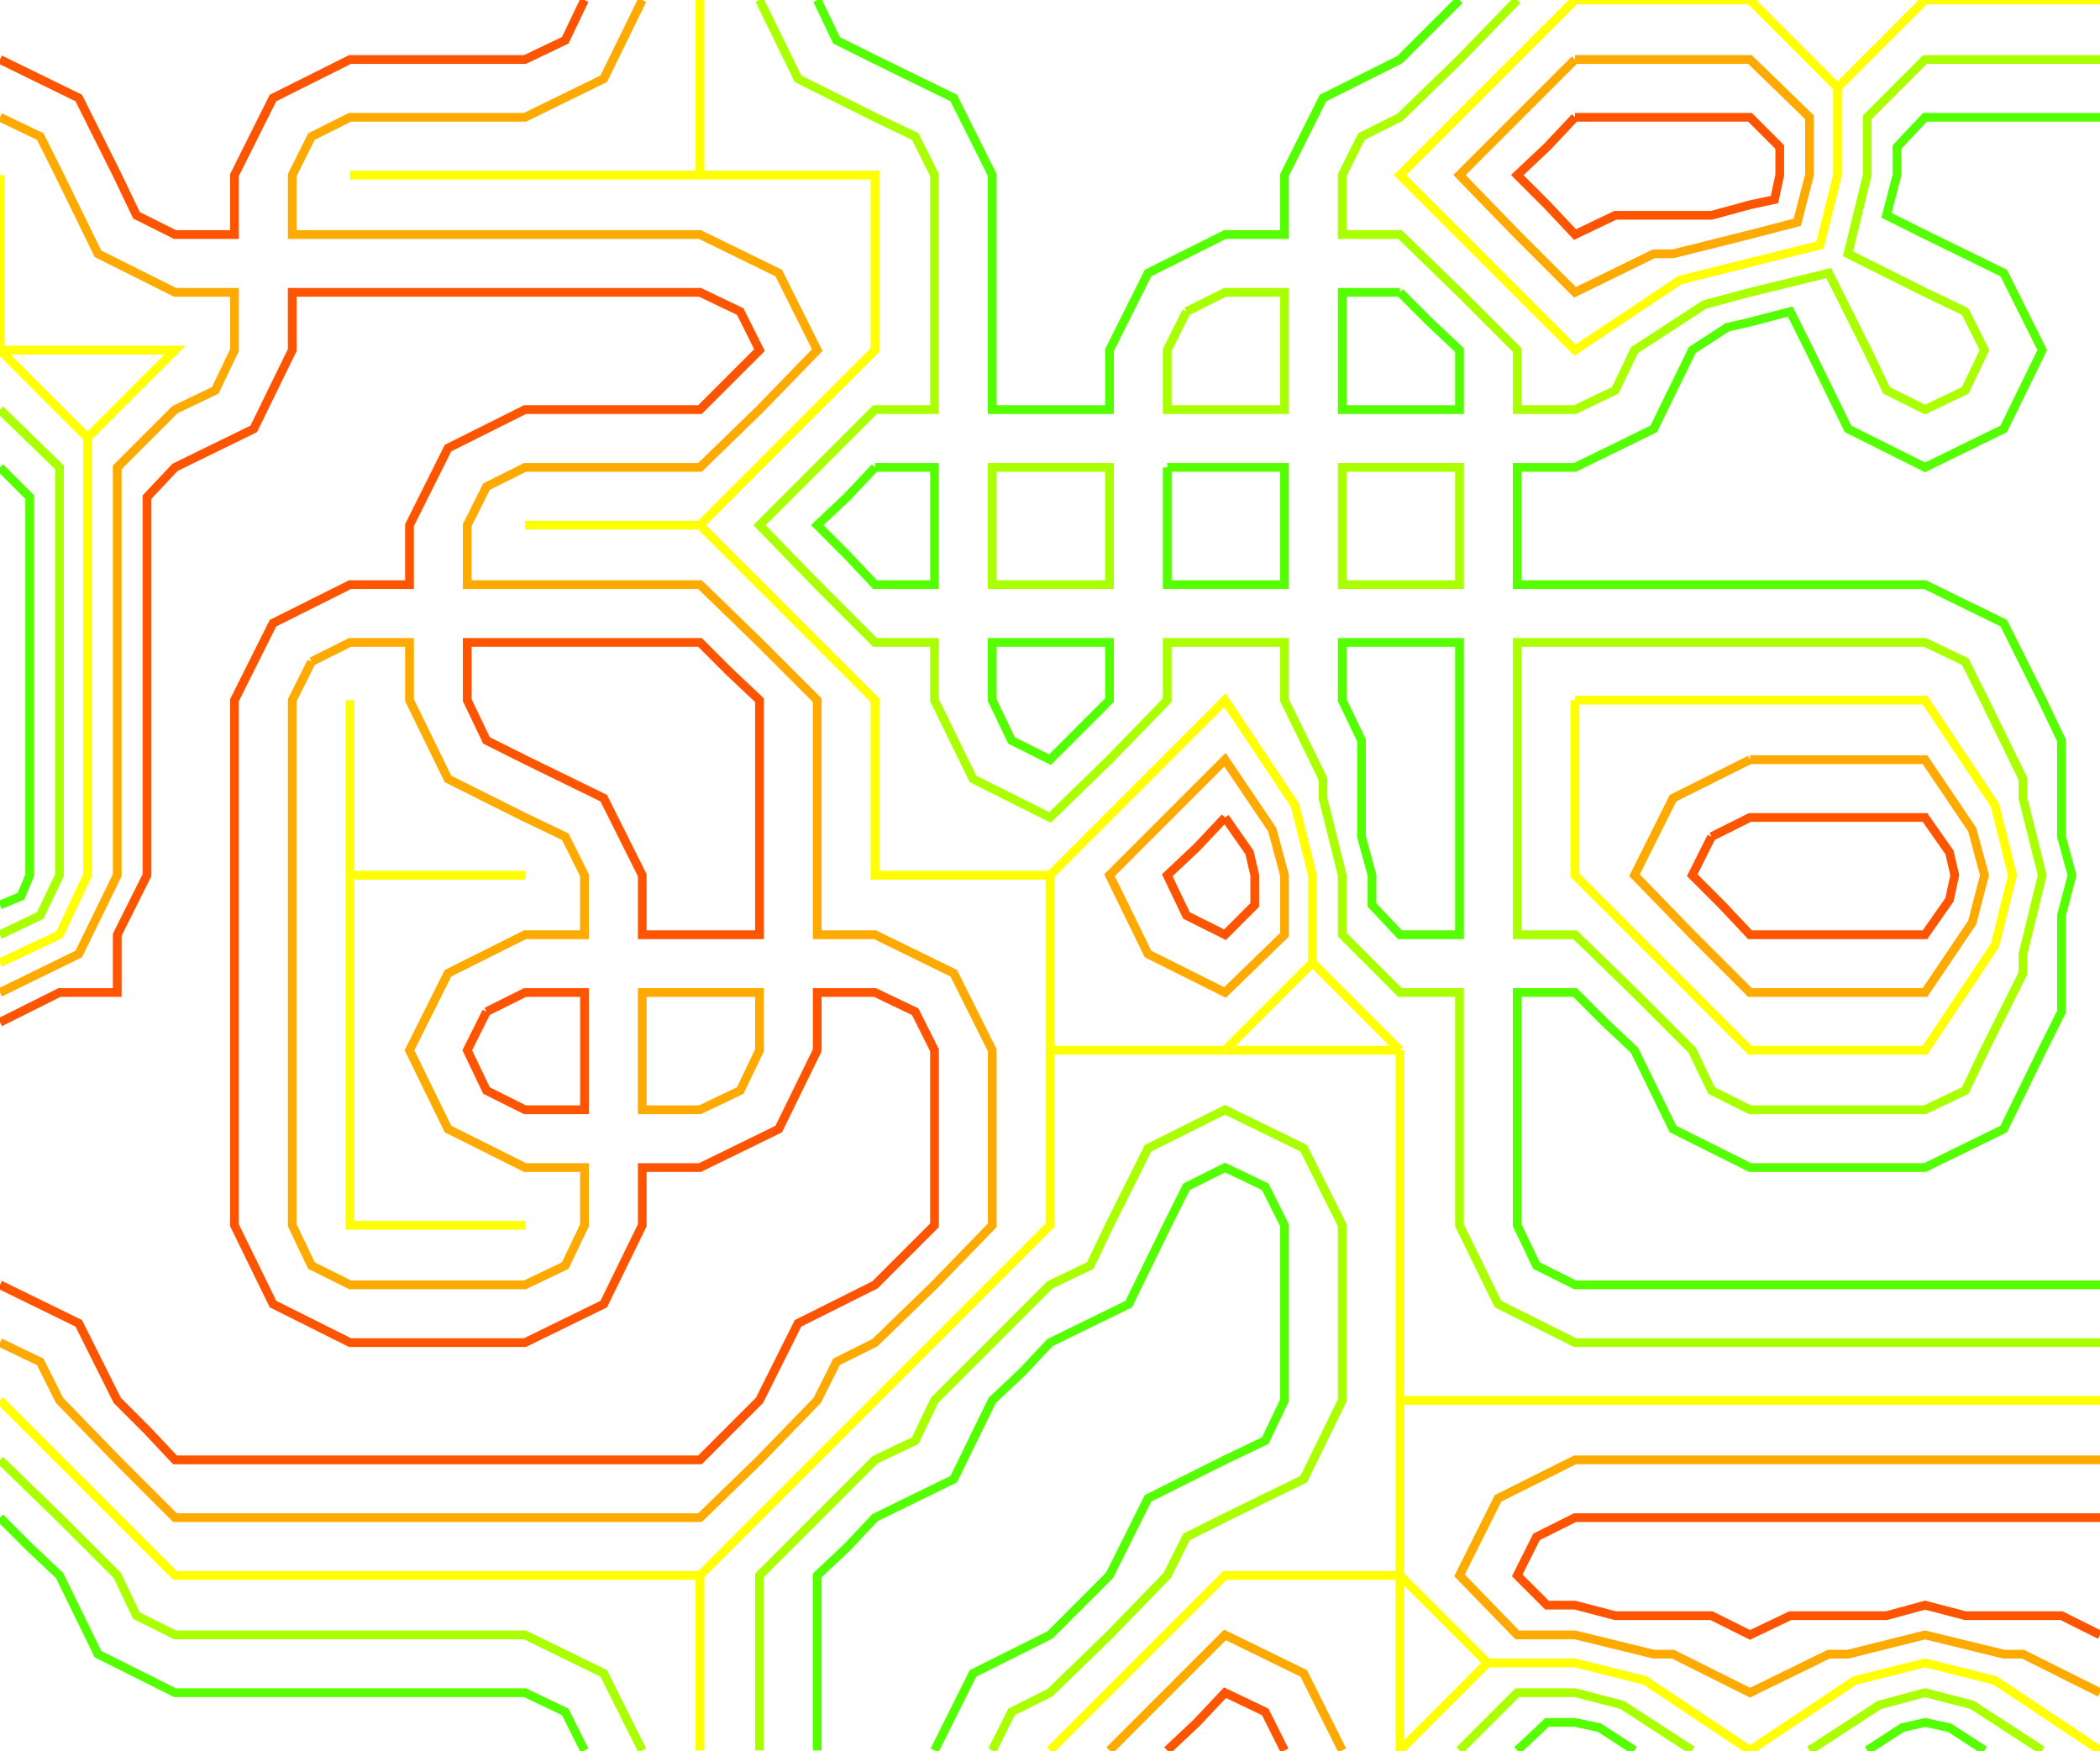
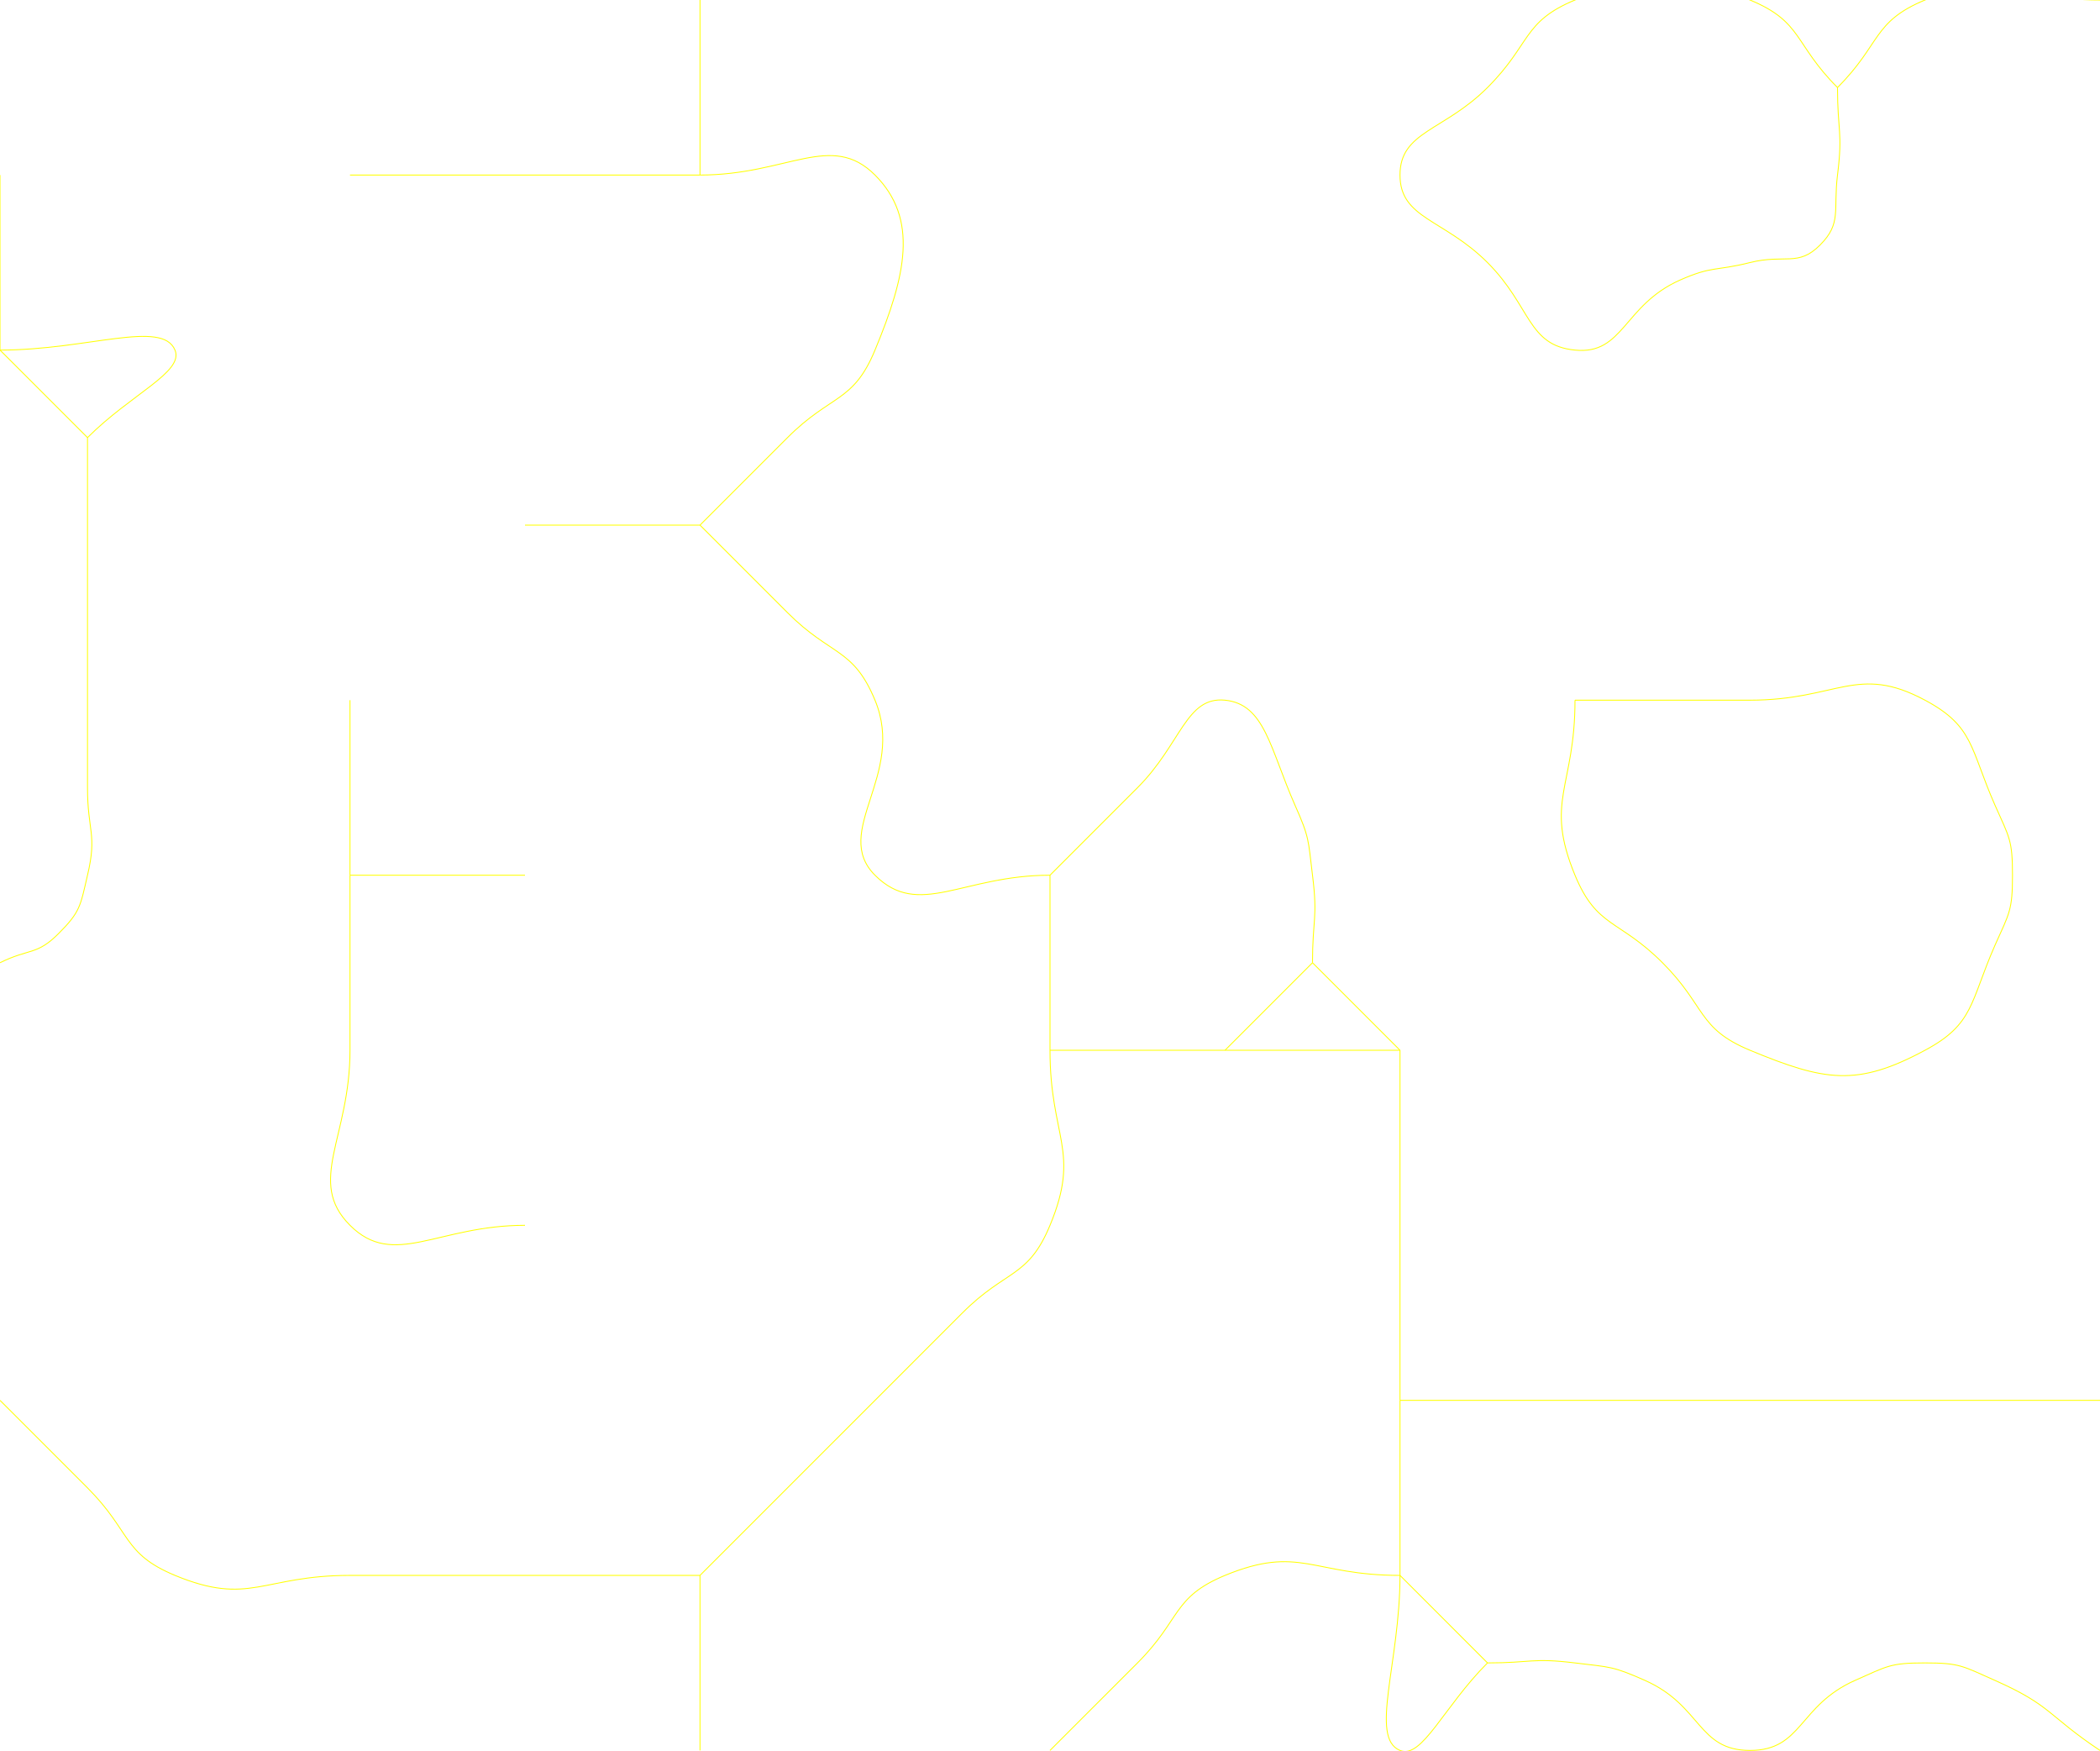
- <svg xmlns="http://www.w3.org/2000/svg" version="1.1" x="1" y="1" width="12.0" height="10.0">
-   <path d="M 3.34,0.00 L 3.23,0.23 L 3.00,0.34 L 2.67,0.34 L 2.34,0.34 L 2.00,0.34 L 1.56,0.56 L 1.34,1.00 L 1.34,1.34 L 1.00,1.34 L 0.78,1.23 L 0.67,1.00 L 0.45,0.56 L 0.00,0.34 " stroke="rgb(255,85,0)" stroke-width="0.05" fill="none" />
-   <path d="M 2.78,5.78 L 2.67,6.00 L 2.78,6.23 L 3.00,6.34 L 3.34,6.34 L 3.34,6.00 L 3.34,5.67 L 3.00,5.67 L 2.78,5.78 " stroke="rgb(255,85,0)" stroke-width="0.05" fill="none" />
-   <path d="M 3.00,3.67 L 3.34,3.67 L 3.67,3.67 L 4.00,3.67 L 4.17,3.84 L 4.34,4.00 L 4.34,4.34 L 4.34,4.67 L 4.34,5.00 L 4.34,5.34 L 4.00,5.34 L 3.67,5.34 L 3.67,5.00 L 3.45,4.56 L 3.00,4.34 L 2.78,4.23 L 2.67,4.00 L 2.67,3.67 L 3.00,3.67 " stroke="rgb(255,85,0)" stroke-width="0.05" fill="none" />
-   <path d="M 9.78,4.78 L 9.67,5.00 L 9.84,5.17 L 10.00,5.34 L 10.34,5.34 L 10.67,5.34 L 11.00,5.34 L 11.14,5.14 L 11.17,5.00 L 11.14,4.87 L 11.00,4.67 L 10.67,4.67 L 10.34,4.67 L 10.00,4.67 L 9.78,4.78 " stroke="rgb(255,85,0)" stroke-width="0.05" fill="none" />
-   <path d="M 9.00,0.67 L 9.34,0.67 L 9.67,0.67 L 10.00,0.67 L 10.17,0.84 L 10.17,1.00 L 10.14,1.14 L 10.00,1.17 L 9.78,1.23 L 9.23,1.23 L 9.00,1.34 L 8.84,1.17 L 8.67,1.00 L 8.84,0.84 L 9.00,0.67 " stroke="rgb(255,85,0)" stroke-width="0.05" fill="none" />
-   <path d="M 12.00,9.34 L 11.78,9.23 L 11.23,9.23 L 11.00,9.17 L 10.78,9.23 L 10.23,9.23 L 10.00,9.34 L 9.78,9.23 L 9.23,9.23 L 9.00,9.17 L 8.84,9.17 L 8.67,9.00 L 8.78,8.78 L 9.00,8.67 L 9.34,8.67 L 9.67,8.67 L 10.00,8.67 L 10.34,8.67 L 10.67,8.67 L 11.00,8.67 L 11.34,8.67 L 11.67,8.67 L 12.00,8.67 " stroke="rgb(255,85,0)" stroke-width="0.05" fill="none" />
-   <path d="M 7.00,4.67 L 7.14,4.87 L 7.17,5.00 L 7.17,5.17 L 7.00,5.34 L 6.78,5.23 L 6.67,5.00 L 6.84,4.84 L 7.00,4.67 " stroke="rgb(255,85,0)" stroke-width="0.05" fill="none" />
-   <path d="M 7.34,10.00 L 7.23,9.78 L 7.00,9.67 L 6.84,9.84 L 6.67,10.00 " stroke="rgb(255,85,0)" stroke-width="0.05" fill="none" />
-   <path d="M 0.00,5.84 L 0.34,5.67 L 0.67,5.67 L 0.67,5.34 L 0.84,5.00 L 0.84,4.84 L 0.84,4.17 L 0.84,4.00 L 0.84,3.84 L 0.84,3.17 L 0.84,3.00 L 0.84,2.84 L 1.00,2.67 L 1.45,2.45 L 1.67,2.00 L 1.67,1.67 L 2.00,1.67 L 2.34,1.67 L 2.67,1.67 L 3.00,1.67 L 3.34,1.67 L 3.67,1.67 L 4.00,1.67 L 4.23,1.78 L 4.34,2.00 L 4.17,2.17 L 4.00,2.34 L 3.67,2.34 L 3.34,2.34 L 3.00,2.34 L 2.56,2.56 L 2.34,3.00 L 2.34,3.34 L 2.00,3.34 L 1.56,3.56 L 1.34,4.00 L 1.34,4.34 L 1.34,4.67 L 1.34,5.00 L 1.34,5.34 L 1.34,5.67 L 1.34,6.00 L 1.34,6.34 L 1.34,6.67 L 1.34,7.00 L 1.56,7.45 L 2.00,7.67 L 2.34,7.67 L 2.67,7.67 L 3.00,7.67 L 3.45,7.45 L 3.67,7.00 L 3.67,6.67 L 4.00,6.67 L 4.45,6.45 L 4.67,6.00 L 4.67,5.67 L 5.00,5.67 L 5.23,5.78 L 5.34,6.00 L 5.34,6.34 L 5.34,6.67 L 5.34,7.00 L 5.17,7.17 L 5.00,7.34 L 4.56,7.56 L 4.34,8.00 L 4.17,8.17 L 4.00,8.34 L 3.67,8.34 L 3.34,8.34 L 3.00,8.34 L 2.67,8.34 L 2.34,8.34 L 2.00,8.34 L 1.67,8.34 L 1.34,8.34 L 1.00,8.34 L 0.84,8.17 L 0.67,8.00 L 0.45,7.56 L 0.00,7.34 " stroke="rgb(255,85,0)" stroke-width="0.05" fill="none" />
-   <path d="M 12.00,8.34 L 11.67,8.34 L 11.34,8.34 L 11.00,8.34 L 10.67,8.34 L 10.34,8.34 L 10.00,8.34 L 9.67,8.34 L 9.34,8.34 L 9.00,8.34 L 8.56,8.56 L 8.34,9.00 L 8.67,9.34 L 9.00,9.34 L 9.45,9.45 L 9.56,9.45 L 10.00,9.67 L 10.45,9.45 L 10.56,9.45 L 11.00,9.34 L 11.45,9.45 L 11.56,9.45 L 12.00,9.67 " stroke="rgb(255,170,0)" stroke-width="0.05" fill="none" />
-   <path d="M 4.00,5.67 L 4.34,5.67 L 4.34,6.00 L 4.23,6.23 L 4.00,6.34 L 3.67,6.34 L 3.67,6.00 L 3.67,5.67 L 4.00,5.67 " stroke="rgb(255,170,0)" stroke-width="0.05" fill="none" />
-   <path d="M 10.00,4.34 L 10.34,4.34 L 10.67,4.34 L 11.00,4.34 L 11.27,4.74 L 11.34,5.00 L 11.27,5.27 L 11.00,5.67 L 10.67,5.67 L 10.34,5.67 L 10.00,5.67 L 9.67,5.34 L 9.34,5.00 L 9.56,4.56 L 10.00,4.34 " stroke="rgb(255,170,0)" stroke-width="0.05" fill="none" />
-   <path d="M 9.00,0.34 L 9.34,0.34 L 9.67,0.34 L 10.00,0.34 L 10.34,0.67 L 10.34,1.00 L 10.27,1.27 L 10.00,1.34 L 9.56,1.45 L 9.45,1.45 L 9.00,1.67 L 8.67,1.34 L 8.34,1.00 L 8.67,0.67 L 9.00,0.34 " stroke="rgb(255,170,0)" stroke-width="0.05" fill="none" />
-   <path d="M 0.00,5.67 L 0.45,5.45 L 0.67,5.00 L 0.67,4.67 L 0.67,4.34 L 0.67,4.00 L 0.67,3.67 L 0.67,3.34 L 0.67,3.00 L 0.67,2.67 L 1.00,2.34 L 1.23,2.23 L 1.34,2.00 L 1.34,1.67 L 1.00,1.67 L 0.56,1.45 L 0.34,1.00 L 0.23,0.78 L 0.00,0.67 " stroke="rgb(255,170,0)" stroke-width="0.05" fill="none" />
-   <path d="M 1.78,3.78 L 1.67,4.00 L 1.67,4.34 L 1.67,4.67 L 1.67,5.00 L 1.67,5.34 L 1.67,5.67 L 1.67,6.00 L 1.67,6.34 L 1.67,6.67 L 1.67,7.00 L 1.78,7.23 L 2.00,7.34 L 2.34,7.34 L 2.67,7.34 L 3.00,7.34 L 3.23,7.23 L 3.34,7.00 L 3.34,6.67 L 3.00,6.67 L 2.56,6.45 L 2.34,6.00 L 2.56,5.56 L 3.00,5.34 L 3.34,5.34 L 3.34,5.00 L 3.23,4.78 L 3.00,4.67 L 2.56,4.45 L 2.34,4.00 L 2.34,3.67 L 2.00,3.67 L 1.78,3.78 " stroke="rgb(255,170,0)" stroke-width="0.05" fill="none" />
-   <path d="M 7.67,10.00 L 7.45,9.56 L 7.00,9.34 L 6.67,9.67 L 6.34,10.00 " stroke="rgb(255,170,0)" stroke-width="0.05" fill="none" />
-   <path d="M 6.67,4.67 L 6.34,5.00 L 6.56,5.45 L 7.00,5.67 L 7.34,5.34 L 7.34,5.00 L 7.27,4.74 L 7.00,4.34 L 6.67,4.67 " stroke="rgb(255,170,0)" stroke-width="0.05" fill="none" />
-   <path d="M 3.67,0.00 L 3.45,0.45 L 3.00,0.67 L 2.67,0.67 L 2.34,0.67 L 2.00,0.67 L 1.78,0.78 L 1.67,1.00 L 1.67,1.34 L 2.00,1.34 L 2.34,1.34 L 2.67,1.34 L 3.00,1.34 L 3.34,1.34 L 3.67,1.34 L 4.00,1.34 L 4.45,1.56 L 4.67,2.00 L 4.34,2.34 L 4.00,2.67 L 3.67,2.67 L 3.34,2.67 L 3.00,2.67 L 2.78,2.78 L 2.67,3.00 L 2.67,3.34 L 3.00,3.34 L 3.34,3.34 L 3.67,3.34 L 4.00,3.34 L 4.34,3.67 L 4.67,4.00 L 4.67,4.34 L 4.67,4.67 L 4.67,5.00 L 4.67,5.34 L 5.00,5.34 L 5.45,5.56 L 5.67,6.00 L 5.67,6.34 L 5.67,6.67 L 5.67,7.00 L 5.34,7.34 L 5.00,7.67 L 4.78,7.78 L 4.67,8.00 L 4.34,8.34 L 4.00,8.67 L 3.67,8.67 L 3.34,8.67 L 3.00,8.67 L 2.67,8.67 L 2.34,8.67 L 2.00,8.67 L 1.67,8.67 L 1.34,8.67 L 1.00,8.67 L 0.67,8.34 L 0.34,8.00 L 0.23,7.78 L 0.00,7.67 " stroke="rgb(255,170,0)" stroke-width="0.05" fill="none" />
-   <path d="M 8.50,9.50 L 8.00,9.00 " stroke="rgb(255,255,0)" stroke-width="0.05" fill="none" />
-   <path d="M 7.50,5.50 L 7.50,5.00 L 7.40,4.60 L 7.00,4.00 L 6.50,4.50 L 6.00,5.00 " stroke="rgb(255,255,0)" stroke-width="0.05" fill="none" />
-   <path d="M 8.00,6.00 L 8.00,7.00 L 8.00,8.00 " stroke="rgb(255,255,0)" stroke-width="0.05" fill="none" />
-   <path d="M 2.00,5.00 L 2.00,6.00 L 2.00,7.00 L 3.00,7.00 " stroke="rgb(255,255,0)" stroke-width="0.05" fill="none" />
-   <path d="M 0.00,2.00 L 0.00,1.00 " stroke="rgb(255,255,0)" stroke-width="0.05" fill="none" />
-   <path d="M 2.00,5.00 L 3.00,5.00 " stroke="rgb(255,255,0)" stroke-width="0.05" fill="none" />
-   <path d="M 9.00,4.00 L 10.00,4.00 L 11.00,4.00 L 11.40,4.60 L 11.50,5.00 L 11.40,5.40 L 11.00,6.00 L 10.00,6.00 L 9.50,5.50 L 9.00,5.00 L 9.00,4.00 " stroke="rgb(255,255,0)" stroke-width="0.05" fill="none" />
-   <path d="M 8.50,9.50 L 9.00,9.50 L 9.40,9.60 L 10.00,10.00 L 10.60,9.60 L 11.00,9.50 L 11.40,9.60 L 12.00,10.00 " stroke="rgb(255,255,0)" stroke-width="0.05" fill="none" />
-   <path d="M 2.00,5.00 L 2.00,4.00 " stroke="rgb(255,255,0)" stroke-width="0.05" fill="none" />
-   <path d="M 6.00,6.00 L 6.00,5.00 " stroke="rgb(255,255,0)" stroke-width="0.05" fill="none" />
-   <path d="M 6.00,6.00 L 7.00,6.00 " stroke="rgb(255,255,0)" stroke-width="0.05" fill="none" />
-   <path d="M 7.00,6.00 L 7.50,5.50 " stroke="rgb(255,255,0)" stroke-width="0.05" fill="none" />
-   <path d="M 7.50,5.50 L 8.00,6.00 " stroke="rgb(255,255,0)" stroke-width="0.05" fill="none" />
-   <path d="M 0.00,2.00 L 1.00,2.00 L 0.50,2.50 " stroke="rgb(255,255,0)" stroke-width="0.05" fill="none" />
-   <path d="M 4.00,9.00 L 4.00,10.00 " stroke="rgb(255,255,0)" stroke-width="0.05" fill="none" />
-   <path d="M 8.00,8.00 L 8.00,9.00 " stroke="rgb(255,255,0)" stroke-width="0.05" fill="none" />
-   <path d="M 8.00,6.00 L 7.00,6.00 " stroke="rgb(255,255,0)" stroke-width="0.05" fill="none" />
-   <path d="M 10.50,0.50 L 11.00,0.00 L 12.00,0.00 " stroke="rgb(255,255,0)" stroke-width="0.05" fill="none" />
-   <path d="M 4.00,9.00 L 3.00,9.00 L 2.00,9.00 L 1.00,9.00 L 0.50,8.50 L 0.00,8.00 " stroke="rgb(255,255,0)" stroke-width="0.05" fill="none" />
-   <path d="M 4.00,3.00 L 3.00,3.00 " stroke="rgb(255,255,0)" stroke-width="0.05" fill="none" />
-   <path d="M 0.50,2.50 L 0.50,3.00 L 0.50,3.50 L 0.50,4.00 L 0.50,4.50 L 0.50,5.00 L 0.34,5.34 L 0.00,5.50 " stroke="rgb(255,255,0)" stroke-width="0.05" fill="none" />
-   <path d="M 8.00,9.00 L 8.00,10.00 L 8.50,9.50 " stroke="rgb(255,255,0)" stroke-width="0.05" fill="none" />
-   <path d="M 4.00,1.00 L 4.00,0.00 " stroke="rgb(255,255,0)" stroke-width="0.05" fill="none" />
-   <path d="M 4.00,1.00 L 5.00,1.00 L 5.00,2.00 L 4.50,2.50 L 4.00,3.00 " stroke="rgb(255,255,0)" stroke-width="0.05" fill="none" />
-   <path d="M 4.00,3.00 L 4.50,3.50 L 5.00,4.00 L 5.00,5.00 L 6.00,5.00 " stroke="rgb(255,255,0)" stroke-width="0.05" fill="none" />
-   <path d="M 4.00,1.00 L 3.00,1.00 L 2.00,1.00 " stroke="rgb(255,255,0)" stroke-width="0.05" fill="none" />
-   <path d="M 8.00,9.00 L 7.00,9.00 L 6.50,9.50 L 6.00,10.00 " stroke="rgb(255,255,0)" stroke-width="0.05" fill="none" />
-   <path d="M 8.00,8.00 L 9.00,8.00 L 10.00,8.00 L 11.00,8.00 L 12.00,8.00 " stroke="rgb(255,255,0)" stroke-width="0.05" fill="none" />
-   <path d="M 0.50,2.50 L 0.00,2.00 " stroke="rgb(255,255,0)" stroke-width="0.05" fill="none" />
-   <path d="M 6.00,6.00 L 6.00,7.00 L 5.50,7.50 L 5.00,8.00 L 4.50,8.50 L 4.00,9.00 " stroke="rgb(255,255,0)" stroke-width="0.05" fill="none" />
-   <path d="M 10.50,0.50 L 10.00,0.00 L 9.00,0.00 L 8.50,0.50 L 8.00,1.00 L 8.50,1.50 L 9.00,2.00 L 9.60,1.60 L 10.00,1.50 L 10.40,1.40 L 10.50,1.00 L 10.50,0.50 " stroke="rgb(255,255,0)" stroke-width="0.05" fill="none" />
-   <path d="M 12.00,7.67 L 11.67,7.67 L 11.34,7.67 L 11.00,7.67 L 10.67,7.67 L 10.34,7.67 L 10.00,7.67 L 9.67,7.67 L 9.34,7.67 L 9.00,7.67 L 8.56,7.45 L 8.34,7.00 L 8.34,6.67 L 8.34,6.34 L 8.34,6.00 L 8.34,5.67 L 8.00,5.67 L 7.67,5.34 L 7.67,5.00 L 7.56,4.56 L 7.56,4.45 L 7.34,4.00 L 7.34,3.67 L 7.00,3.67 L 6.67,3.67 L 6.67,4.00 L 6.34,4.34 L 6.00,4.67 L 5.56,4.45 L 5.34,4.00 L 5.34,3.67 L 5.00,3.67 L 4.67,3.34 L 4.34,3.00 L 4.67,2.67 L 5.00,2.34 L 5.34,2.34 L 5.34,2.00 L 5.34,1.67 L 5.34,1.34 L 5.34,1.00 L 5.23,0.78 L 5.00,0.67 L 4.56,0.45 L 4.34,0.00 " stroke="rgb(170,255,0)" stroke-width="0.05" fill="none" />
-   <path d="M 8.67,0.00 L 8.34,0.34 L 8.00,0.67 L 7.78,0.78 L 7.67,1.00 L 7.67,1.34 L 8.00,1.34 L 8.34,1.67 L 8.67,2.00 L 8.67,2.34 L 9.00,2.34 L 9.23,2.23 L 9.34,2.00 L 9.74,1.74 L 10.00,1.67 L 10.45,1.56 L 10.67,2.00 L 10.78,2.23 L 11.00,2.34 L 11.23,2.23 L 11.34,2.00 L 11.23,1.78 L 11.00,1.67 L 10.56,1.45 L 10.67,1.00 L 10.67,0.67 L 11.00,0.34 L 11.34,0.34 L 11.67,0.34 L 12.00,0.34 " stroke="rgb(170,255,0)" stroke-width="0.05" fill="none" />
-   <path d="M 10.34,10.00 L 10.74,9.74 L 11.00,9.67 L 11.27,9.74 L 11.67,10.00 " stroke="rgb(170,255,0)" stroke-width="0.05" fill="none" />
-   <path d="M 0.00,2.34 L 0.34,2.67 L 0.34,3.00 L 0.34,3.34 L 0.34,3.67 L 0.34,4.00 L 0.34,4.34 L 0.34,4.67 L 0.34,5.00 L 0.23,5.23 L 0.00,5.34 " stroke="rgb(170,255,0)" stroke-width="0.05" fill="none" />
-   <path d="M 3.67,10.00 L 3.45,9.56 L 3.00,9.34 L 2.67,9.34 L 2.34,9.34 L 2.00,9.34 L 1.67,9.34 L 1.34,9.34 L 1.00,9.34 L 0.78,9.23 L 0.67,9.00 L 0.34,8.67 L 0.00,8.34 " stroke="rgb(170,255,0)" stroke-width="0.05" fill="none" />
-   <path d="M 6.78,1.78 L 6.67,2.00 L 6.67,2.34 L 7.00,2.34 L 7.34,2.34 L 7.34,2.00 L 7.34,1.67 L 7.00,1.67 L 6.78,1.78 " stroke="rgb(170,255,0)" stroke-width="0.05" fill="none" />
-   <path d="M 8.00,2.67 L 8.34,2.67 L 8.34,3.00 L 8.34,3.34 L 8.00,3.34 L 7.67,3.34 L 7.67,3.00 L 7.67,2.67 L 8.00,2.67 " stroke="rgb(170,255,0)" stroke-width="0.05" fill="none" />
-   <path d="M 8.34,10.00 L 8.67,9.67 L 9.00,9.67 L 9.27,9.74 L 9.67,10.00 " stroke="rgb(170,255,0)" stroke-width="0.05" fill="none" />
-   <path d="M 6.00,2.67 L 6.34,2.67 L 6.34,3.00 L 6.34,3.34 L 6.00,3.34 L 5.67,3.34 L 5.67,3.00 L 5.67,2.67 L 6.00,2.67 " stroke="rgb(170,255,0)" stroke-width="0.05" fill="none" />
-   <path d="M 9.00,3.67 L 9.34,3.67 L 9.67,3.67 L 10.00,3.67 L 10.34,3.67 L 10.67,3.67 L 11.00,3.67 L 11.23,3.78 L 11.34,4.00 L 11.56,4.45 L 11.56,4.56 L 11.67,5.00 L 11.56,5.45 L 11.56,5.56 L 11.34,6.00 L 11.23,6.23 L 11.00,6.34 L 10.67,6.34 L 10.34,6.34 L 10.00,6.34 L 9.78,6.23 L 9.67,6.00 L 9.34,5.67 L 9.00,5.34 L 8.67,5.34 L 8.67,5.00 L 8.67,4.67 L 8.67,4.34 L 8.67,4.00 L 8.67,3.67 L 9.00,3.67 " stroke="rgb(170,255,0)" stroke-width="0.05" fill="none" />
-   <path d="M 5.67,10.00 L 5.78,9.78 L 6.00,9.67 L 6.34,9.34 L 6.67,9.00 L 6.78,8.78 L 7.00,8.67 L 7.45,8.45 L 7.67,8.00 L 7.67,7.67 L 7.67,7.34 L 7.67,7.00 L 7.45,6.56 L 7.00,6.34 L 6.56,6.56 L 6.34,7.00 L 6.23,7.23 L 6.00,7.34 L 5.67,7.67 L 5.34,8.00 L 5.23,8.23 L 5.00,8.34 L 4.67,8.67 L 4.34,9.00 L 4.34,9.34 L 4.34,9.67 L 4.34,10.00 " stroke="rgb(170,255,0)" stroke-width="0.05" fill="none" />
-   <path d="M 4.67,0.00 L 4.78,0.23 L 5.00,0.34 L 5.45,0.56 L 5.67,1.00 L 5.67,1.34 L 5.67,1.67 L 5.67,2.00 L 5.67,2.34 L 6.00,2.34 L 6.34,2.34 L 6.34,2.00 L 6.56,1.56 L 7.00,1.34 L 7.34,1.34 L 7.34,1.00 L 7.56,0.56 L 8.00,0.34 L 8.17,0.17 L 8.34,0.00 " stroke="rgb(85,255,0)" stroke-width="0.05" fill="none" />
-   <path d="M 3.34,10.00 L 3.23,9.78 L 3.00,9.67 L 2.67,9.67 L 2.34,9.67 L 2.00,9.67 L 1.67,9.67 L 1.34,9.67 L 1.00,9.67 L 0.56,9.45 L 0.34,9.00 L 0.17,8.84 L 0.00,8.67 " stroke="rgb(85,255,0)" stroke-width="0.05" fill="none" />
-   <path d="M 4.67,10.00 L 4.67,9.67 L 4.67,9.34 L 4.67,9.00 L 4.84,8.84 L 5.00,8.67 L 5.45,8.45 L 5.67,8.00 L 5.84,7.84 L 6.00,7.67 L 6.45,7.45 L 6.67,7.00 L 6.78,6.78 L 7.00,6.67 L 7.23,6.78 L 7.34,7.00 L 7.34,7.34 L 7.34,7.67 L 7.34,8.00 L 7.23,8.23 L 7.00,8.34 L 6.56,8.56 L 6.34,9.00 L 6.17,9.17 L 6.00,9.34 L 5.56,9.56 L 5.34,10.00 " stroke="rgb(85,255,0)" stroke-width="0.05" fill="none" />
-   <path d="M 5.00,2.67 L 5.34,2.67 L 5.34,3.00 L 5.34,3.34 L 5.00,3.34 L 4.84,3.17 L 4.67,3.00 L 4.84,2.84 L 5.00,2.67 " stroke="rgb(85,255,0)" stroke-width="0.05" fill="none" />
-   <path d="M 6.67,2.67 L 6.67,3.00 L 6.67,3.34 L 7.00,3.34 L 7.34,3.34 L 7.34,3.00 L 7.34,2.67 L 7.00,2.67 L 6.67,2.67 " stroke="rgb(85,255,0)" stroke-width="0.05" fill="none" />
-   <path d="M 12.00,7.34 L 11.67,7.34 L 11.34,7.34 L 11.00,7.34 L 10.67,7.34 L 10.34,7.34 L 10.00,7.34 L 9.67,7.34 L 9.34,7.34 L 9.00,7.34 L 8.78,7.23 L 8.67,7.00 L 8.67,6.67 L 8.67,6.34 L 8.67,6.00 L 8.67,5.67 L 9.00,5.67 L 9.17,5.84 L 9.34,6.00 L 9.56,6.45 L 10.00,6.67 L 10.34,6.67 L 10.67,6.67 L 11.00,6.67 L 11.45,6.45 L 11.67,6.00 L 11.78,5.78 L 11.78,5.23 L 11.84,5.00 L 11.78,4.78 L 11.78,4.23 L 11.67,4.00 L 11.45,3.56 L 11.00,3.34 L 10.67,3.34 L 10.34,3.34 L 10.00,3.34 L 9.67,3.34 L 9.34,3.34 L 9.00,3.34 L 8.67,3.34 L 8.67,3.00 L 8.67,2.67 L 9.00,2.67 L 9.45,2.45 L 9.67,2.00 L 9.87,1.87 L 10.00,1.84 L 10.23,1.78 L 10.34,2.00 L 10.56,2.45 L 11.00,2.67 L 11.45,2.45 L 11.67,2.00 L 11.45,1.56 L 11.00,1.34 L 10.78,1.23 L 10.84,1.00 L 10.84,0.84 L 11.00,0.67 L 11.34,0.67 L 11.67,0.67 L 12.00,0.67 " stroke="rgb(85,255,0)" stroke-width="0.05" fill="none" />
-   <path d="M 9.34,10.00 L 9.14,9.87 L 9.00,9.84 L 8.84,9.84 L 8.67,10.00 " stroke="rgb(85,255,0)" stroke-width="0.05" fill="none" />
-   <path d="M 6.00,3.67 L 6.34,3.67 L 6.34,4.00 L 6.17,4.17 L 6.00,4.34 L 5.78,4.23 L 5.67,4.00 L 5.67,3.67 L 6.00,3.67 " stroke="rgb(85,255,0)" stroke-width="0.05" fill="none" />
-   <path d="M 11.34,10.00 L 11.14,9.87 L 11.00,9.84 L 10.87,9.87 L 10.67,10.00 " stroke="rgb(85,255,0)" stroke-width="0.05" fill="none" />
-   <path d="M 8.00,1.67 L 8.17,1.84 L 8.34,2.00 L 8.34,2.34 L 8.00,2.34 L 7.67,2.34 L 7.67,2.00 L 7.67,1.67 L 8.00,1.67 " stroke="rgb(85,255,0)" stroke-width="0.05" fill="none" />
-   <path d="M 0.00,5.17 L 0.12,5.12 L 0.17,5.00 L 0.17,4.84 L 0.17,4.17 L 0.17,4.00 L 0.17,3.84 L 0.17,3.17 L 0.17,3.00 L 0.17,2.84 L 0.00,2.67 " stroke="rgb(85,255,0)" stroke-width="0.05" fill="none" />
-   <path d="M 8.00,3.67 L 8.34,3.67 L 8.34,4.00 L 8.34,4.34 L 8.34,4.67 L 8.34,5.00 L 8.34,5.34 L 8.00,5.34 L 7.84,5.17 L 7.84,5.00 L 7.78,4.78 L 7.78,4.23 L 7.67,4.00 L 7.67,3.67 L 8.00,3.67 " stroke="rgb(85,255,0)" stroke-width="0.05" fill="none" />
+ <svg xmlns="http://www.w3.org/2000/svg" version="1.1" x="1" y="1" width="120.0" height="100.0">
+   <path d="M 85.00,95.00 L 80.00,90.00 " stroke="rgb(255,255,0)" stroke-width="0.05" fill="none" />
+   <path d="M 75.00,55.00 C 75.00 52.50, 75.31 52.47, 75.00 50.00 C 74.75 47.97, 74.83 47.86, 74.00 46.00 C 72.57 42.76, 72.28 40.23, 70.00 40.00 C 67.77 39.78, 67.50 42.50, 65.00 45.00 C 62.50 47.50, 62.50 47.50, 60.00 50.00 " stroke="rgb(255,255,0)" stroke-width="0.05" fill="none" />
+   <path d="M 80.00,60.00 C 80.00 65.00, 80.00 65.00, 80.00 70.00 C 80.00 75.00, 80.00 75.00, 80.00 80.00 " stroke="rgb(255,255,0)" stroke-width="0.05" fill="none" />
+   <path d="M 20.00,50.00 C 20.00 55.00, 20.00 55.00, 20.00 60.00 C 20.00 65.00, 17.50 67.50, 20.00 70.00 C 22.50 72.50, 25.00 70.00, 30.00 70.00 " stroke="rgb(255,255,0)" stroke-width="0.05" fill="none" />
+   <path d="M 0.00,20.00 L 0.00,10.00 " stroke="rgb(255,255,0)" stroke-width="0.05" fill="none" />
+   <path d="M 20.00,50.00 L 30.00,50.00 " stroke="rgb(255,255,0)" stroke-width="0.05" fill="none" />
+   <path d="M 90.00,40.00 C 95.00 40.00, 95.00 40.00, 100.00 40.00 C 105.00 40.00, 106.12 37.92, 110.00 40.00 C 112.81 41.50, 112.57 42.76, 114.00 46.00 C 114.83 47.86, 115.00 48.00, 115.00 50.00 C 115.00 52.00, 114.83 52.15, 114.00 54.00 C 112.57 57.25, 112.81 58.50, 110.00 60.00 C 106.12 62.09, 104.27 61.77, 100.00 60.00 C 96.99 58.75, 97.50 57.50, 95.00 55.00 C 92.50 52.50, 91.25 53.02, 90.00 50.00 C 88.24 45.74, 90.00 45.00, 90.00 40.00 " stroke="rgb(255,255,0)" stroke-width="0.05" fill="none" />
+   <path d="M 85.00,95.00 C 87.50 95.00, 87.54 94.70, 90.00 95.00 C 92.04 95.25, 92.15 95.18, 94.00 96.00 C 97.25 97.44, 97.00 100.00, 100.00 100.00 C 103.00 100.00, 102.76 97.44, 106.00 96.00 C 107.86 95.18, 108.00 95.00, 110.00 95.00 C 112.00 95.00, 112.15 95.18, 114.00 96.00 C 117.25 97.44, 117.00 98.00, 120.00 100.00 " stroke="rgb(255,255,0)" stroke-width="0.05" fill="none" />
+   <path d="M 20.00,50.00 L 20.00,40.00 " stroke="rgb(255,255,0)" stroke-width="0.05" fill="none" />
+   <path d="M 60.00,60.00 L 60.00,50.00 " stroke="rgb(255,255,0)" stroke-width="0.05" fill="none" />
+   <path d="M 60.00,60.00 L 70.00,60.00 " stroke="rgb(255,255,0)" stroke-width="0.05" fill="none" />
+   <path d="M 70.00,60.00 L 75.00,55.00 " stroke="rgb(255,255,0)" stroke-width="0.05" fill="none" />
+   <path d="M 75.00,55.00 L 80.00,60.00 " stroke="rgb(255,255,0)" stroke-width="0.05" fill="none" />
+   <path d="M 0.00,20.00 C 5.00 20.00, 9.27 18.24, 10.00 20.00 C 10.52 21.25, 7.50 22.50, 5.00 25.00 " stroke="rgb(255,255,0)" stroke-width="0.05" fill="none" />
+   <path d="M 40.00,90.00 L 40.00,100.00 " stroke="rgb(255,255,0)" stroke-width="0.05" fill="none" />
+   <path d="M 80.00,80.00 L 80.00,90.00 " stroke="rgb(255,255,0)" stroke-width="0.05" fill="none" />
+   <path d="M 80.00,60.00 L 70.00,60.00 " stroke="rgb(255,255,0)" stroke-width="0.05" fill="none" />
+   <path d="M 105.00,5.00 C 107.50 2.50, 106.99 1.25, 110.00 0.00 C 114.27 -1.77, 115.00 0.00, 120.00 0.00 " stroke="rgb(255,255,0)" stroke-width="0.05" fill="none" />
+   <path d="M 40.00,90.00 C 35.00 90.00, 35.00 90.00, 30.00 90.00 C 25.00 90.00, 25.00 90.00, 20.00 90.00 C 15.00 90.00, 14.27 91.77, 10.00 90.00 C 6.99 88.75, 7.50 87.50, 5.00 85.00 C 2.50 82.50, 2.50 82.50, 0.00 80.00 " stroke="rgb(255,255,0)" stroke-width="0.05" fill="none" />
+   <path d="M 40.00,30.00 L 30.00,30.00 " stroke="rgb(255,255,0)" stroke-width="0.05" fill="none" />
+   <path d="M 5.00,25.00 C 5.00 27.50, 5.00 27.50, 5.00 30.00 C 5.00 32.50, 5.00 32.50, 5.00 35.00 C 5.00 37.50, 5.00 37.50, 5.00 40.00 C 5.00 42.50, 5.00 42.50, 5.00 45.00 C 5.00 47.50, 5.56 47.64, 5.00 50.00 C 4.59 51.77, 4.59 52.09, 3.34 53.34 C 2.09 54.59, 1.67 54.17, 0.00 55.00 " stroke="rgb(255,255,0)" stroke-width="0.05" fill="none" />
+   <path d="M 80.00,90.00 C 80.00 95.00, 78.24 99.27, 80.00 100.00 C 81.25 100.52, 82.50 97.50, 85.00 95.00 " stroke="rgb(255,255,0)" stroke-width="0.05" fill="none" />
+   <path d="M 40.00,10.00 L 40.00,0.00 " stroke="rgb(255,255,0)" stroke-width="0.05" fill="none" />
+   <path d="M 40.00,10.00 C 45.00 10.00, 47.50 7.50, 50.00 10.00 C 52.50 12.50, 51.77 15.74, 50.00 20.00 C 48.75 23.02, 47.50 22.50, 45.00 25.00 C 42.50 27.50, 42.50 27.50, 40.00 30.00 " stroke="rgb(255,255,0)" stroke-width="0.05" fill="none" />
+   <path d="M 40.00,30.00 C 42.50 32.50, 42.50 32.50, 45.00 35.00 C 47.50 37.50, 48.75 36.99, 50.00 40.00 C 51.77 44.27, 47.50 47.50, 50.00 50.00 C 52.50 52.50, 55.00 50.00, 60.00 50.00 " stroke="rgb(255,255,0)" stroke-width="0.05" fill="none" />
+   <path d="M 40.00,10.00 C 35.00 10.00, 35.00 10.00, 30.00 10.00 C 25.00 10.00, 25.00 10.00, 20.00 10.00 " stroke="rgb(255,255,0)" stroke-width="0.05" fill="none" />
+   <path d="M 80.00,90.00 C 75.00 90.00, 74.27 88.24, 70.00 90.00 C 66.99 91.25, 67.50 92.50, 65.00 95.00 C 62.50 97.50, 62.50 97.50, 60.00 100.00 " stroke="rgb(255,255,0)" stroke-width="0.05" fill="none" />
+   <path d="M 80.00,80.00 C 85.00 80.00, 85.00 80.00, 90.00 80.00 C 95.00 80.00, 95.00 80.00, 100.00 80.00 C 105.00 80.00, 105.00 80.00, 110.00 80.00 C 115.00 80.00, 115.00 80.00, 120.00 80.00 " stroke="rgb(255,255,0)" stroke-width="0.05" fill="none" />
+   <path d="M 5.00,25.00 L 0.00,20.00 " stroke="rgb(255,255,0)" stroke-width="0.05" fill="none" />
+   <path d="M 60.00,60.00 C 60.00 65.00, 61.77 65.74, 60.00 70.00 C 58.75 73.02, 57.50 72.50, 55.00 75.00 C 52.50 77.50, 52.50 77.50, 50.00 80.00 C 47.50 82.50, 47.50 82.50, 45.00 85.00 C 42.50 87.50, 42.50 87.50, 40.00 90.00 " stroke="rgb(255,255,0)" stroke-width="0.05" fill="none" />
+   <path d="M 105.00,5.00 C 102.50 2.50, 103.02 1.25, 100.00 0.00 C 95.74 -1.77, 94.27 -1.77, 90.00 0.00 C 86.99 1.25, 87.50 2.50, 85.00 5.00 C 82.50 7.50, 80.00 7.50, 80.00 10.00 C 80.00 12.50, 82.50 12.50, 85.00 15.00 C 87.50 17.50, 87.28 19.74, 90.00 20.00 C 92.78 20.28, 92.76 17.44, 96.00 16.00 C 97.86 15.18, 98.00 15.50, 100.00 15.00 C 102.00 14.50, 102.75 15.26, 104.00 14.00 C 105.25 12.75, 104.75 12.04, 105.00 10.00 C 105.31 7.54, 105.00 7.50, 105.00 5.00 " stroke="rgb(255,255,0)" stroke-width="0.05" fill="none" />
</svg>
